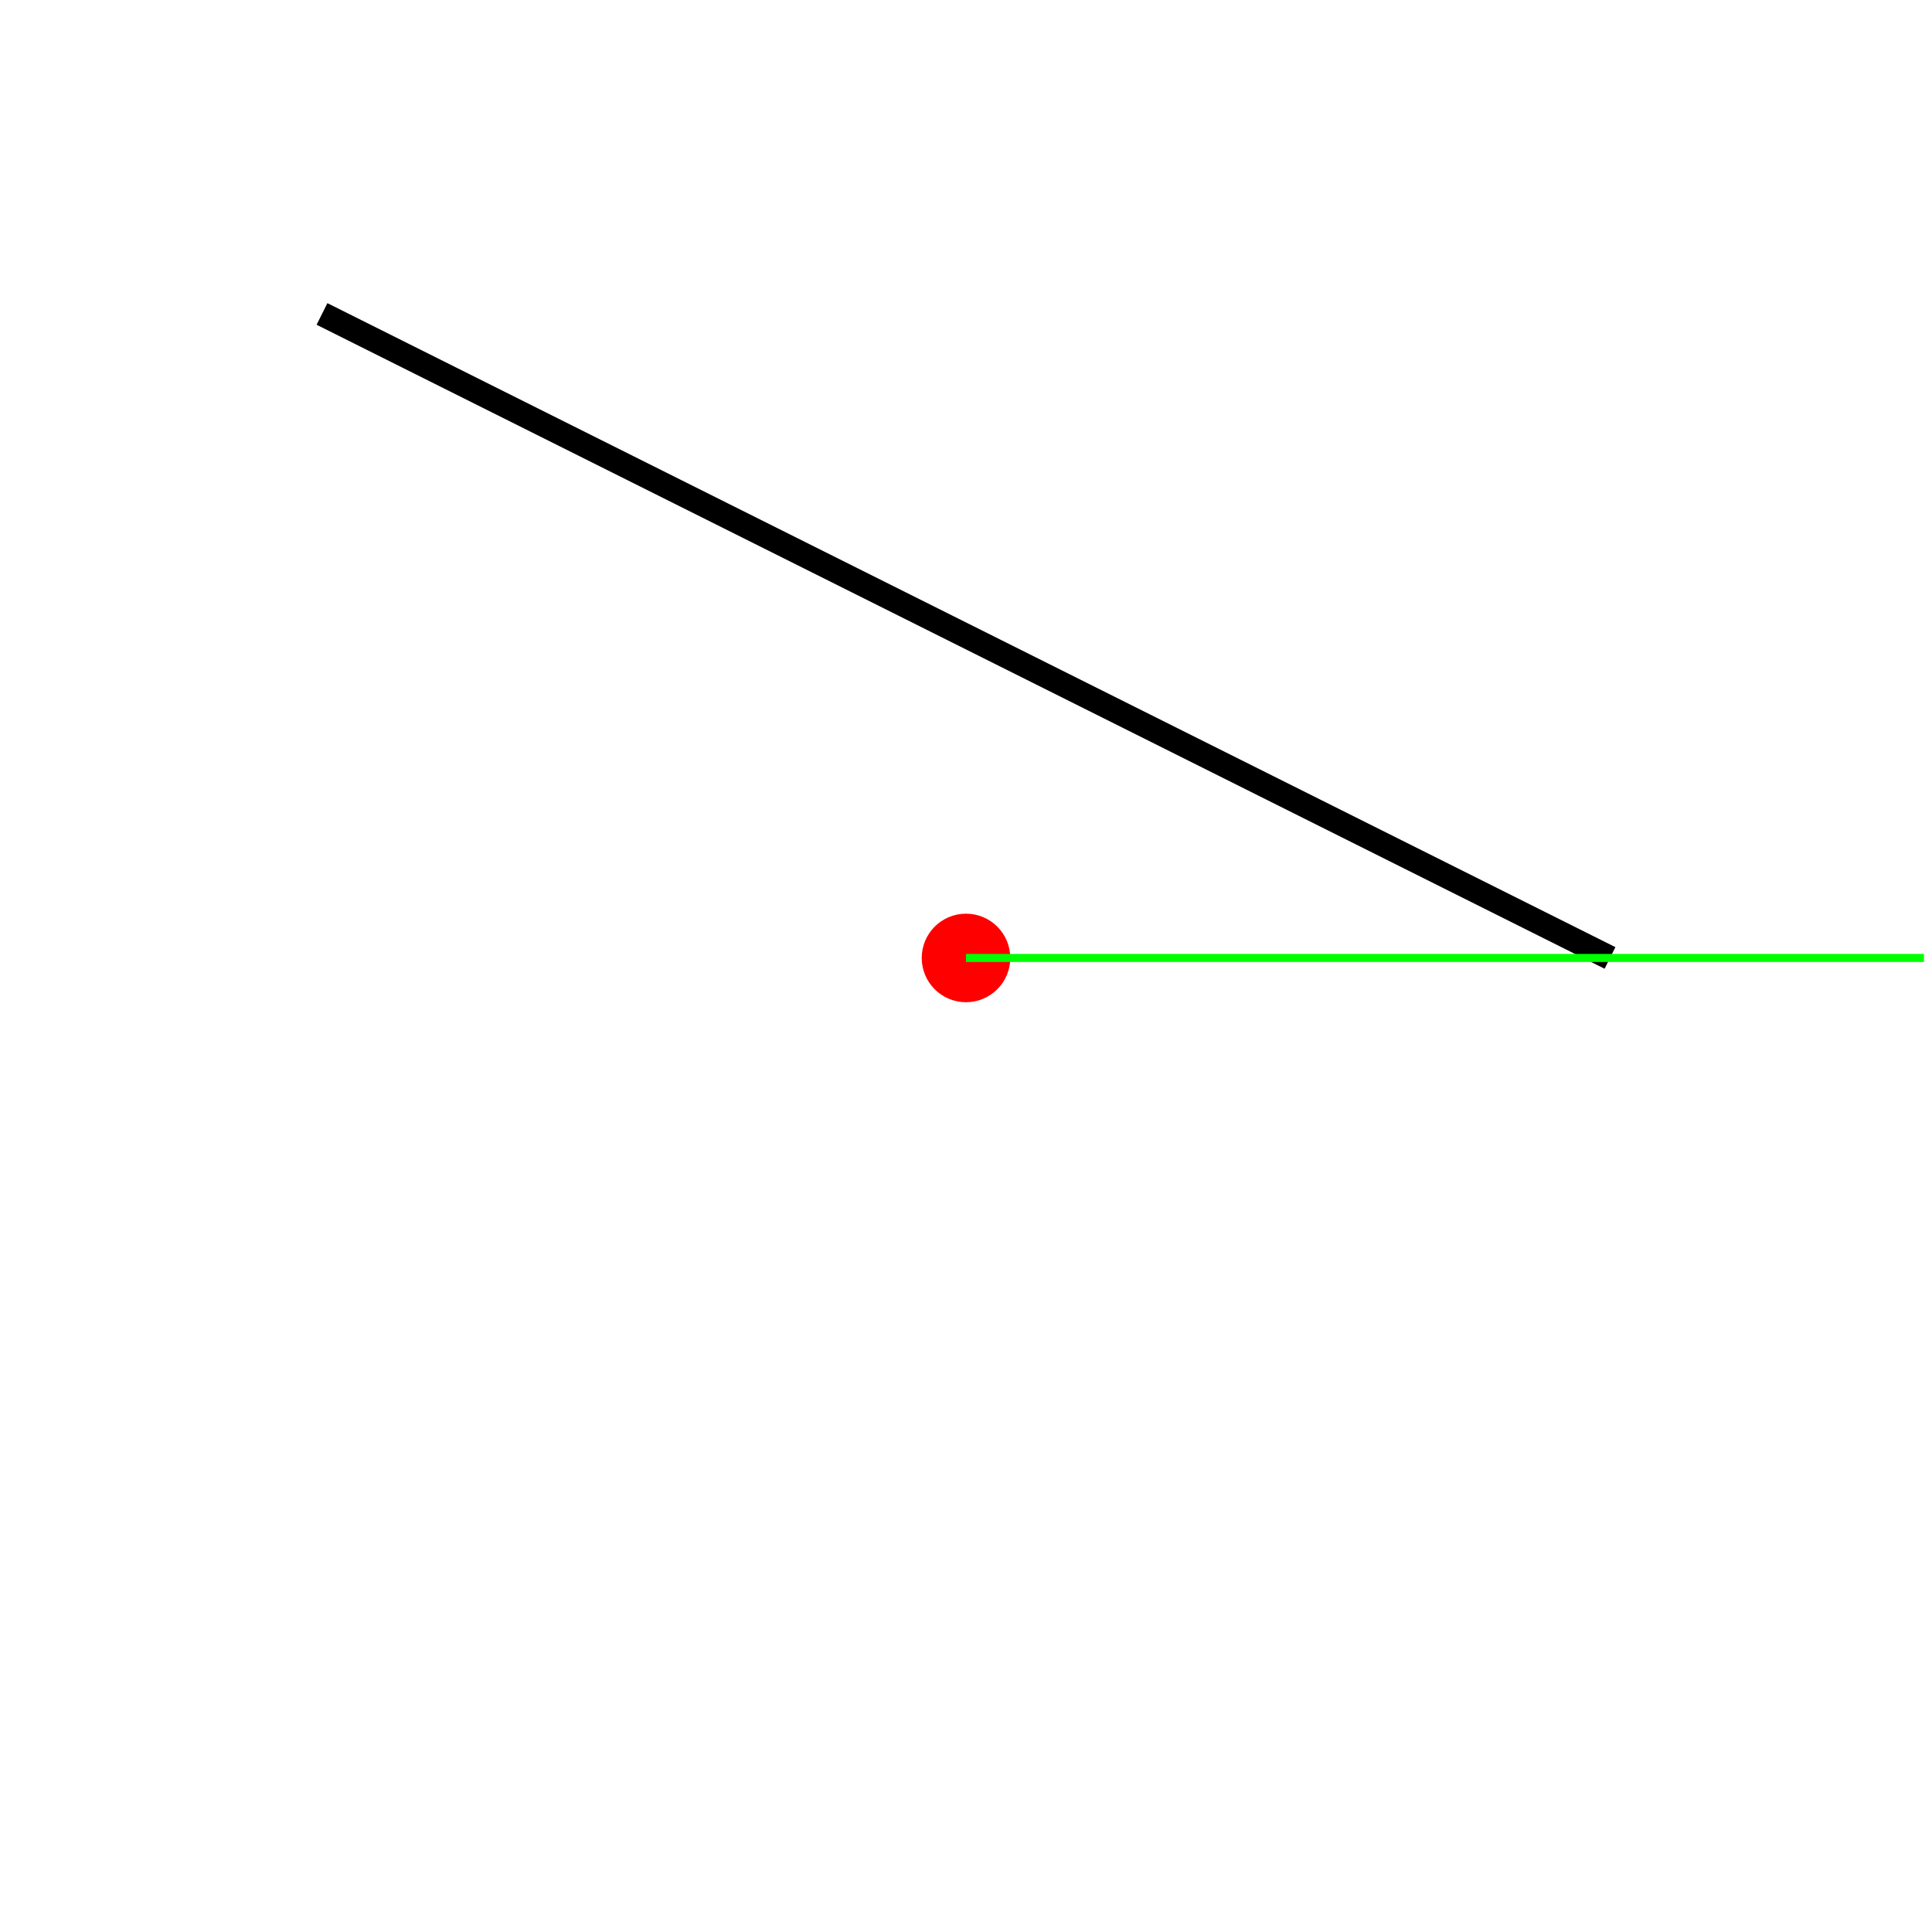
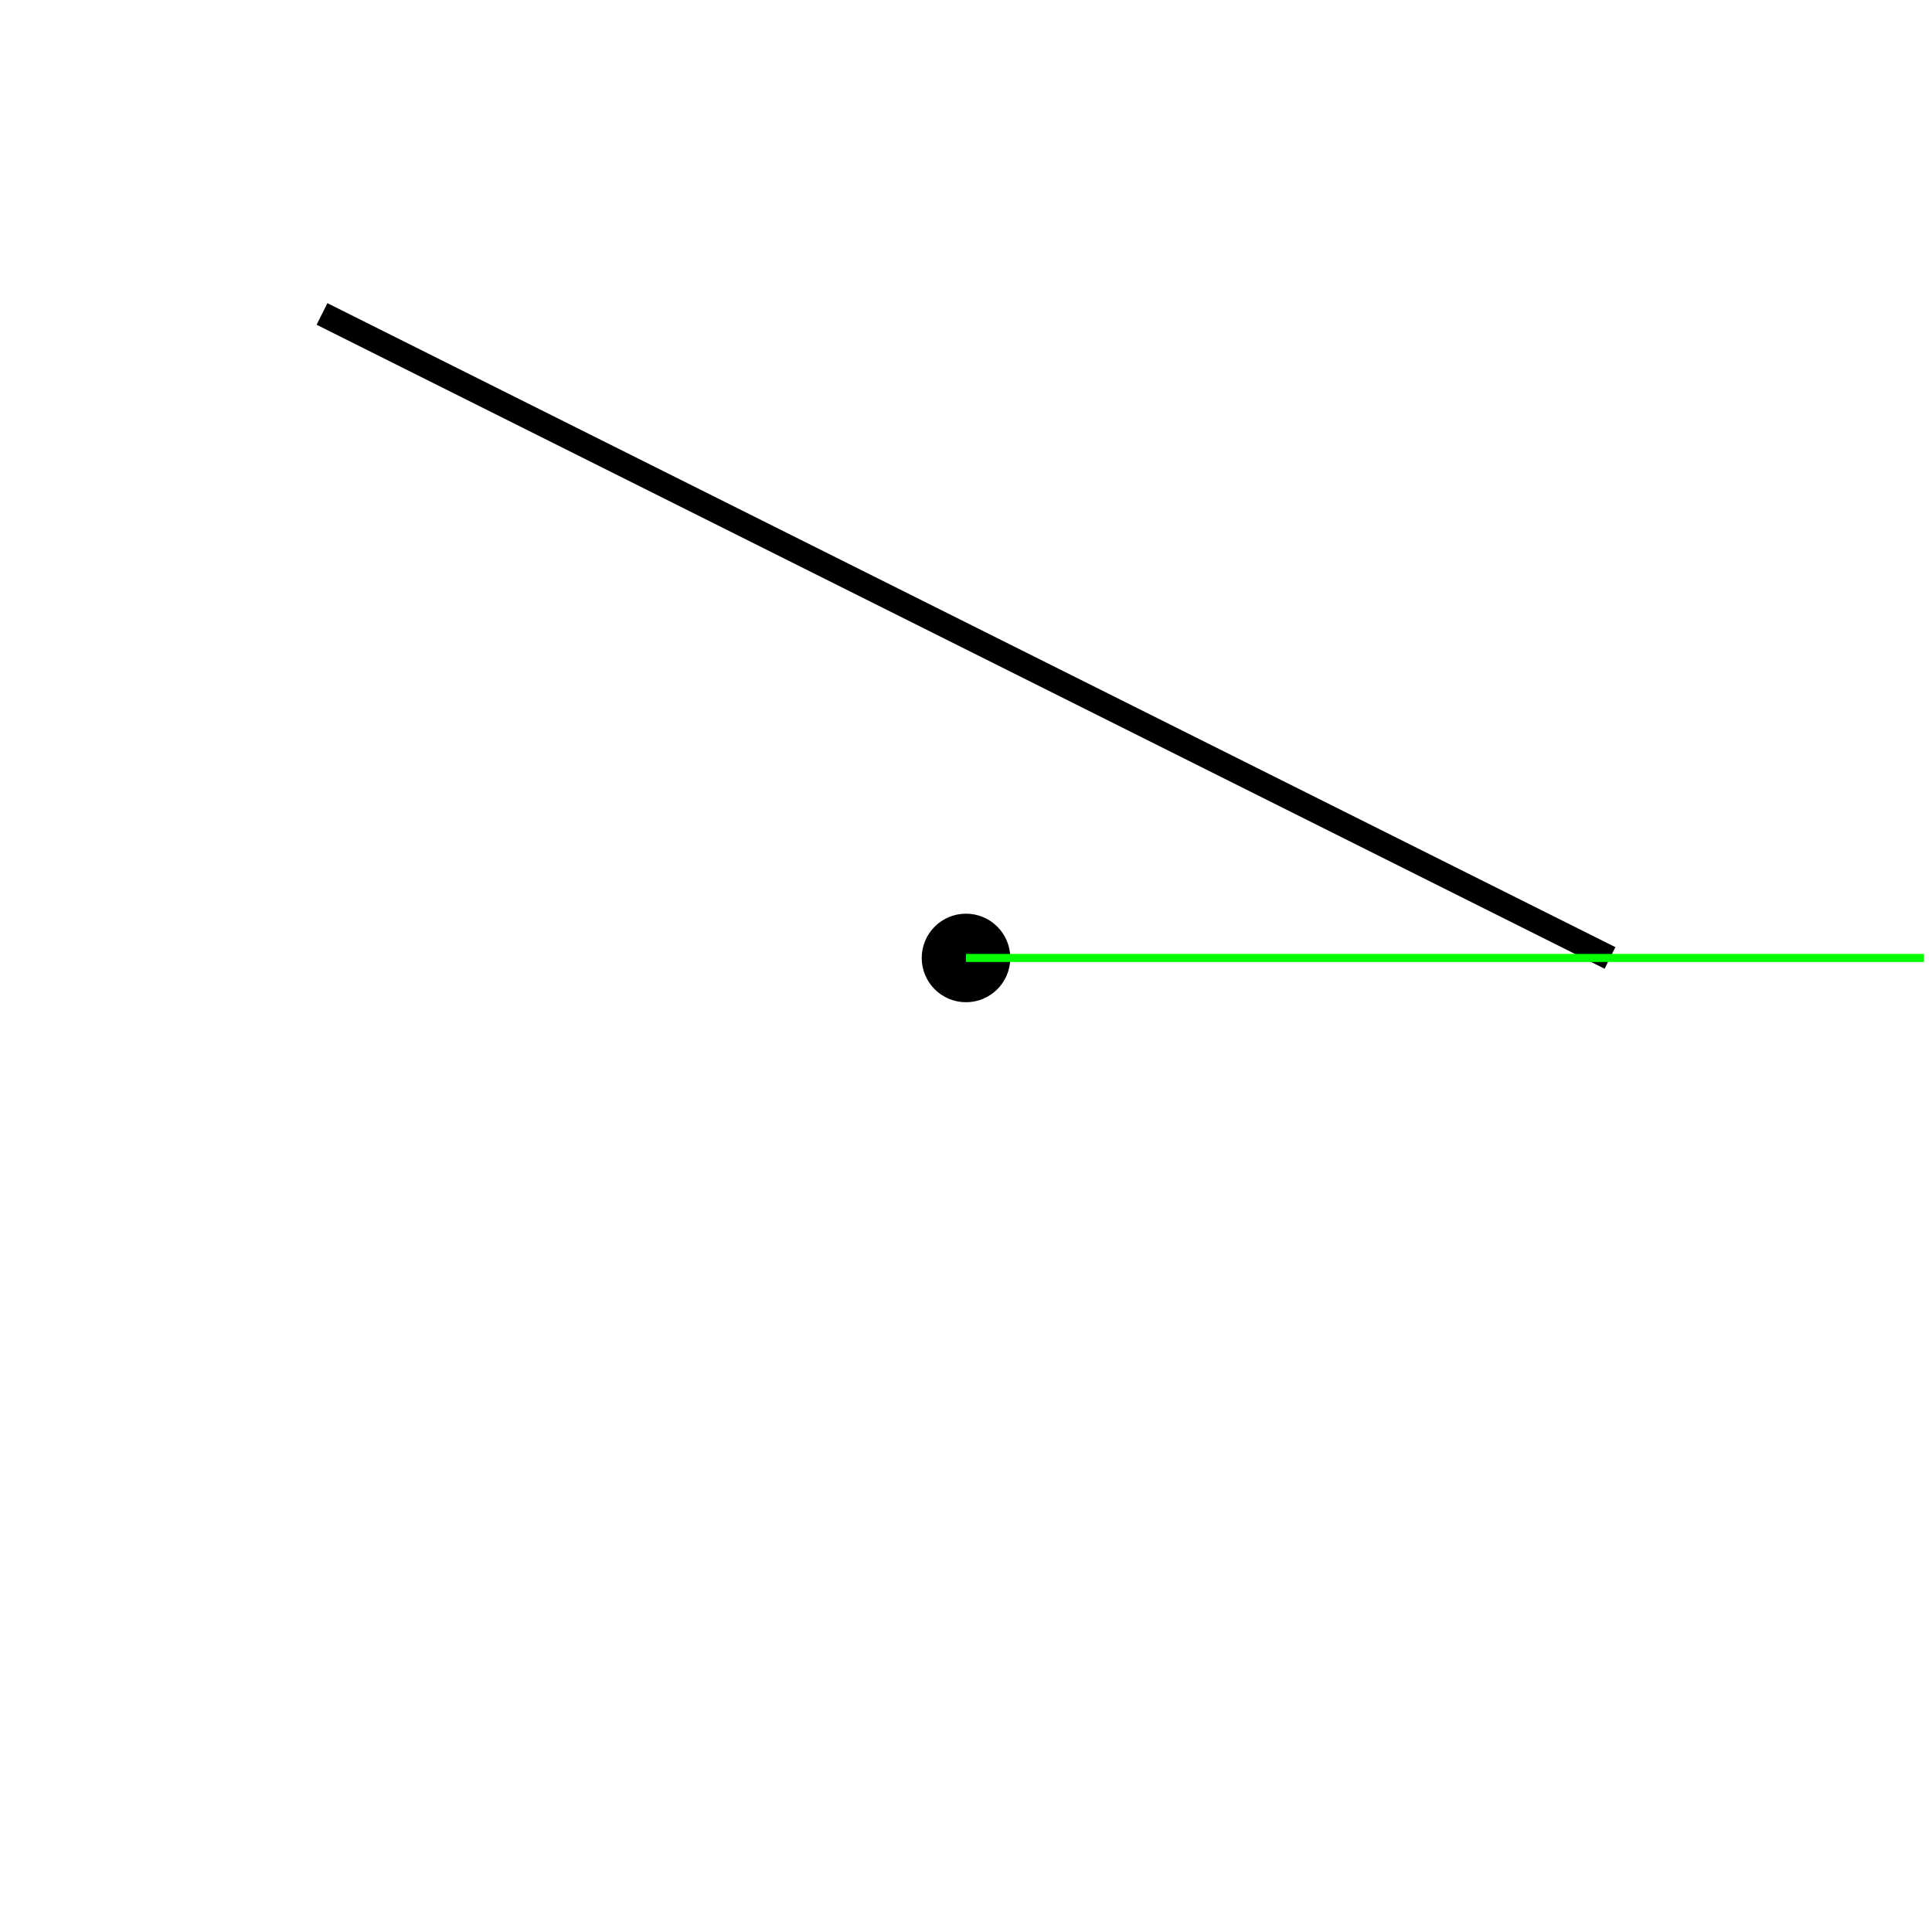
<svg xmlns="http://www.w3.org/2000/svg" version="1.1" width="240" height="240">
  <rect x="0" y="0" width="240" height="240" stroke="#ffffff" fill="#ffffff" />
  <polygon points=" 200,119 40,39 " stroke-width="3" stroke="#000000" fill="none" />
-   <circle cx="120" cy="119" r="5" stroke="#ff0000" fill="#ff0000" />
+   <circle cx="120" cy="119" r="5" stroke="#000000" fill="#000000" />
  <line x1="120" y1="119" x2="239" y2="119" stroke-width="1" stroke="#00ff00" fill="none" />
</svg>
